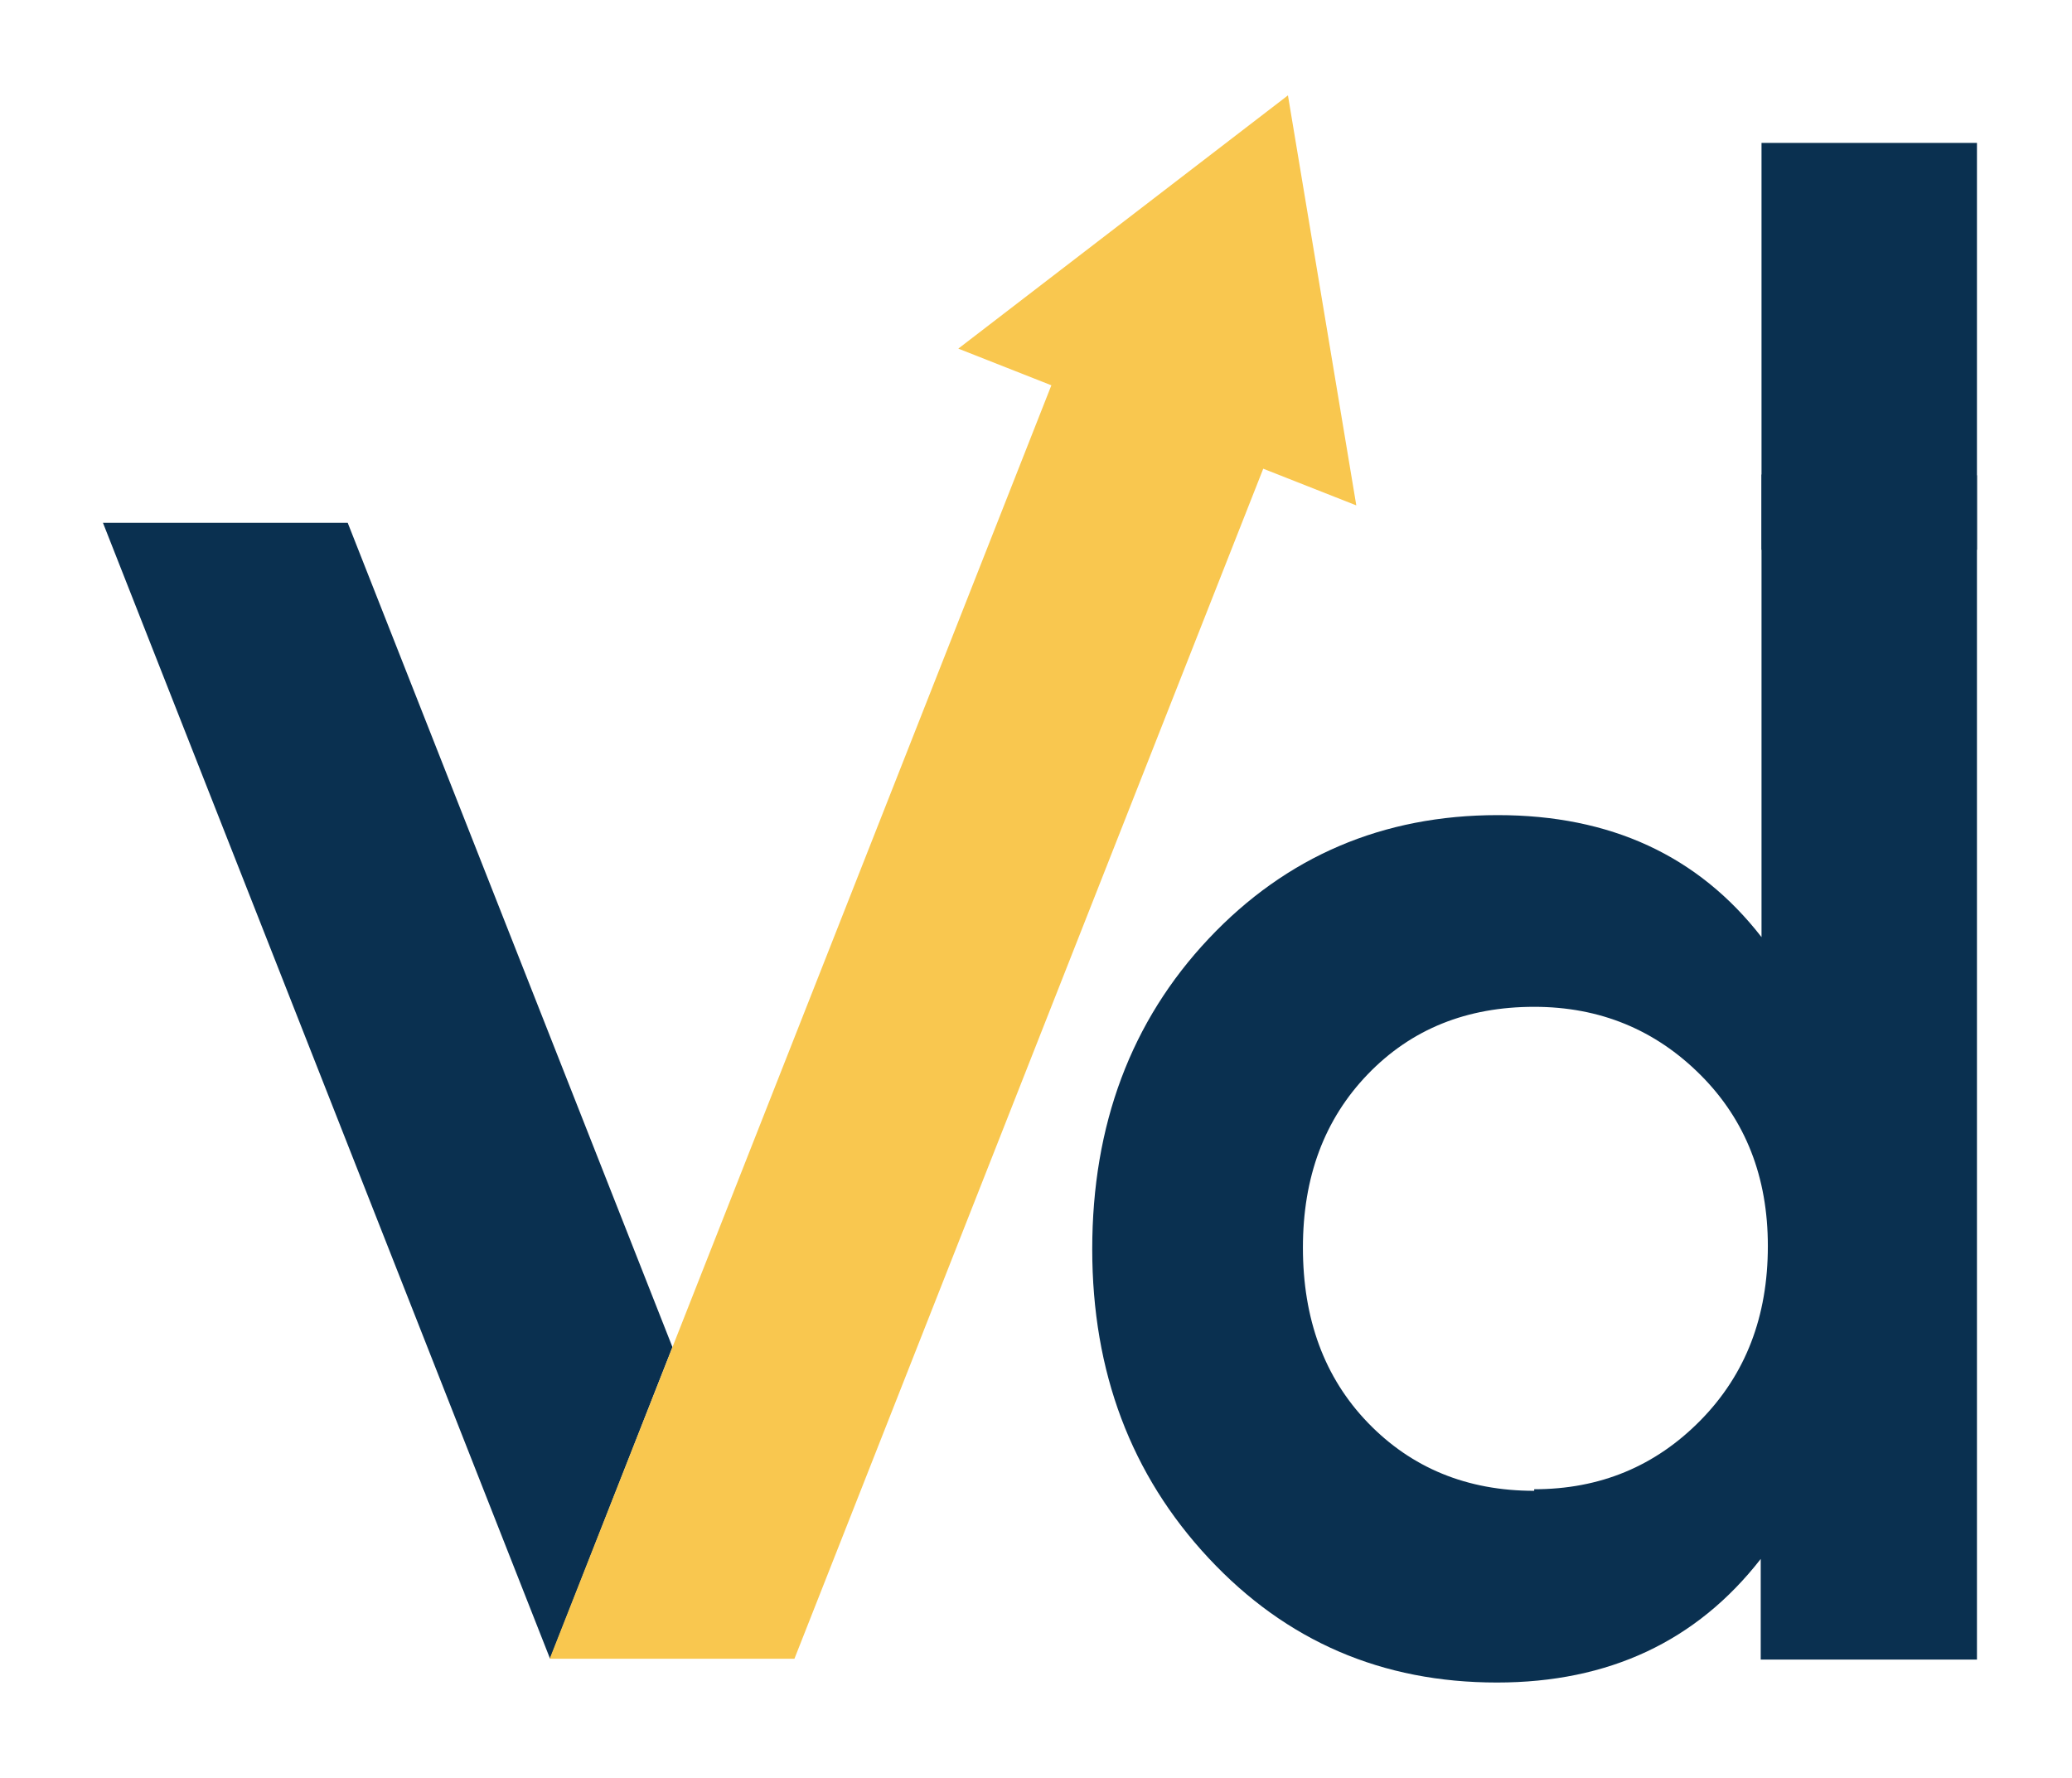
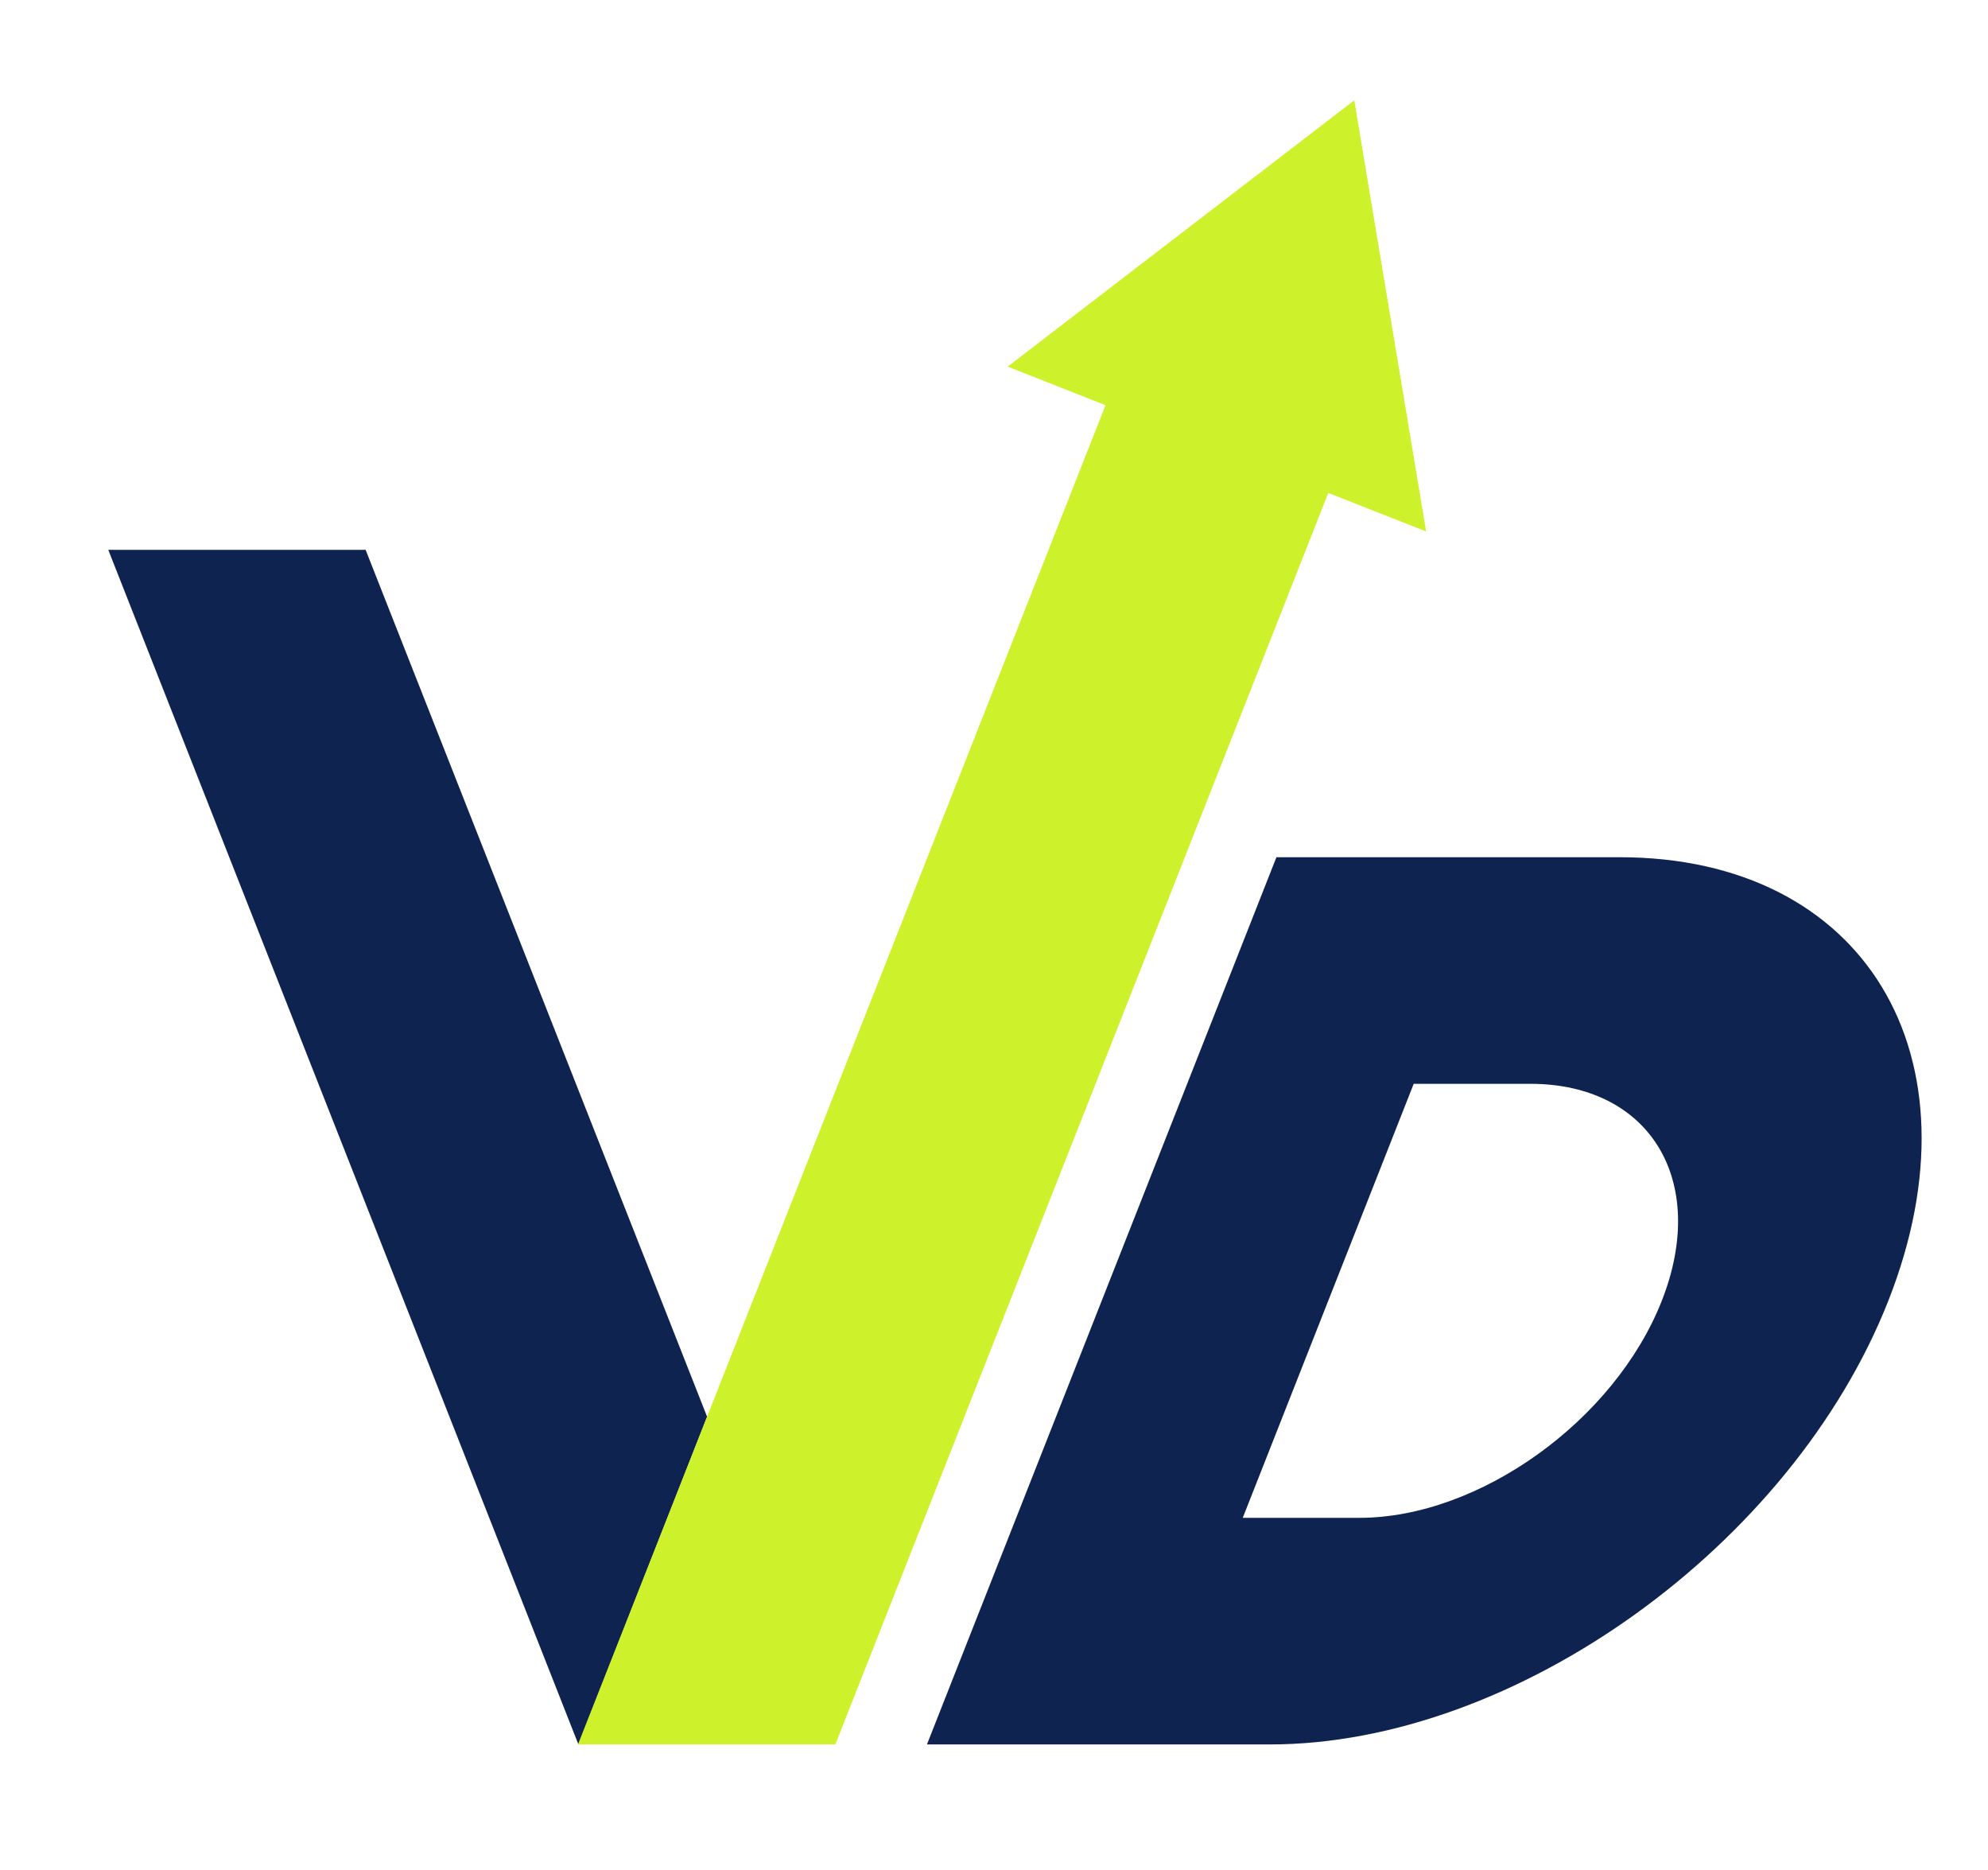
- <svg xmlns="http://www.w3.org/2000/svg" viewBox="0 0 2616 2244" role="img" aria-label="Venture Drafters">
+ <svg xmlns="http://www.w3.org/2000/svg" viewBox="0 0 2387 2244" role="img" aria-label="Venture Drafters">
  <g transform="translate(120 120)">
-     <path d="M10.0 540.0 319.0 540.0 729.0 1580.6 574.5 1974.0Z" fill="#0a3050" />
-     <path d="M574.0 1974.0 883.0 1974.0 1474.9 471.7 1592.4 518.0 1506.1 0.4 1089.9 320.1 1207.4 366.4Z" fill="#f9c74f" />
-     <path d="M2104 479V1063C2024 960 1913 909 1771 909C1626 909 1504 961 1406 1065C1308 1169 1259 1300 1259 1457C1259 1612 1308 1742 1406 1847C1504 1952 1625 2004 1770 2004C1911 2004 2022 1952 2103 1848V1975H2376V480ZM1817 1762C1732 1762 1662 1733 1607 1676C1552 1619 1525 1545 1525 1455C1525 1366 1552 1293 1607 1236C1662 1179 1732 1151 1817 1151C1900 1151 1970 1180 2027 1237C2084 1294 2112 1366 2112 1453C2112 1542 2084 1615 2027 1673C1970 1731 1900 1760 1817 1760Z" fill="#0a3050" />
-     <rect x="2104.0" y="60.4" width="272" height="513.6" fill="#0a3050" />
+     <path d="M10.0 540.0 319.0 540.0 729.0 1580.6 574.5 1974.0Z" fill="#0f2350" />
+     <path d="M574.0 1974.0 883.0 1974.0 1474.9 471.7 1592.4 518.0 1506.1 0.4 1089.9 320.1 1207.4 366.4Z" fill="#cdf22b" />
+     <path transform="matrix(1 0 -0.394 1 777.756 0)" fill-rule="evenodd" d="M993 909 H1405 A532.5 532.5 0 0 1 1405 1974 H993 Z M1265 1181 V1702 H1405 A260.5 260.5 0 0 0 1405 1181 Z" fill="#0f2350" />
  </g>
</svg>
